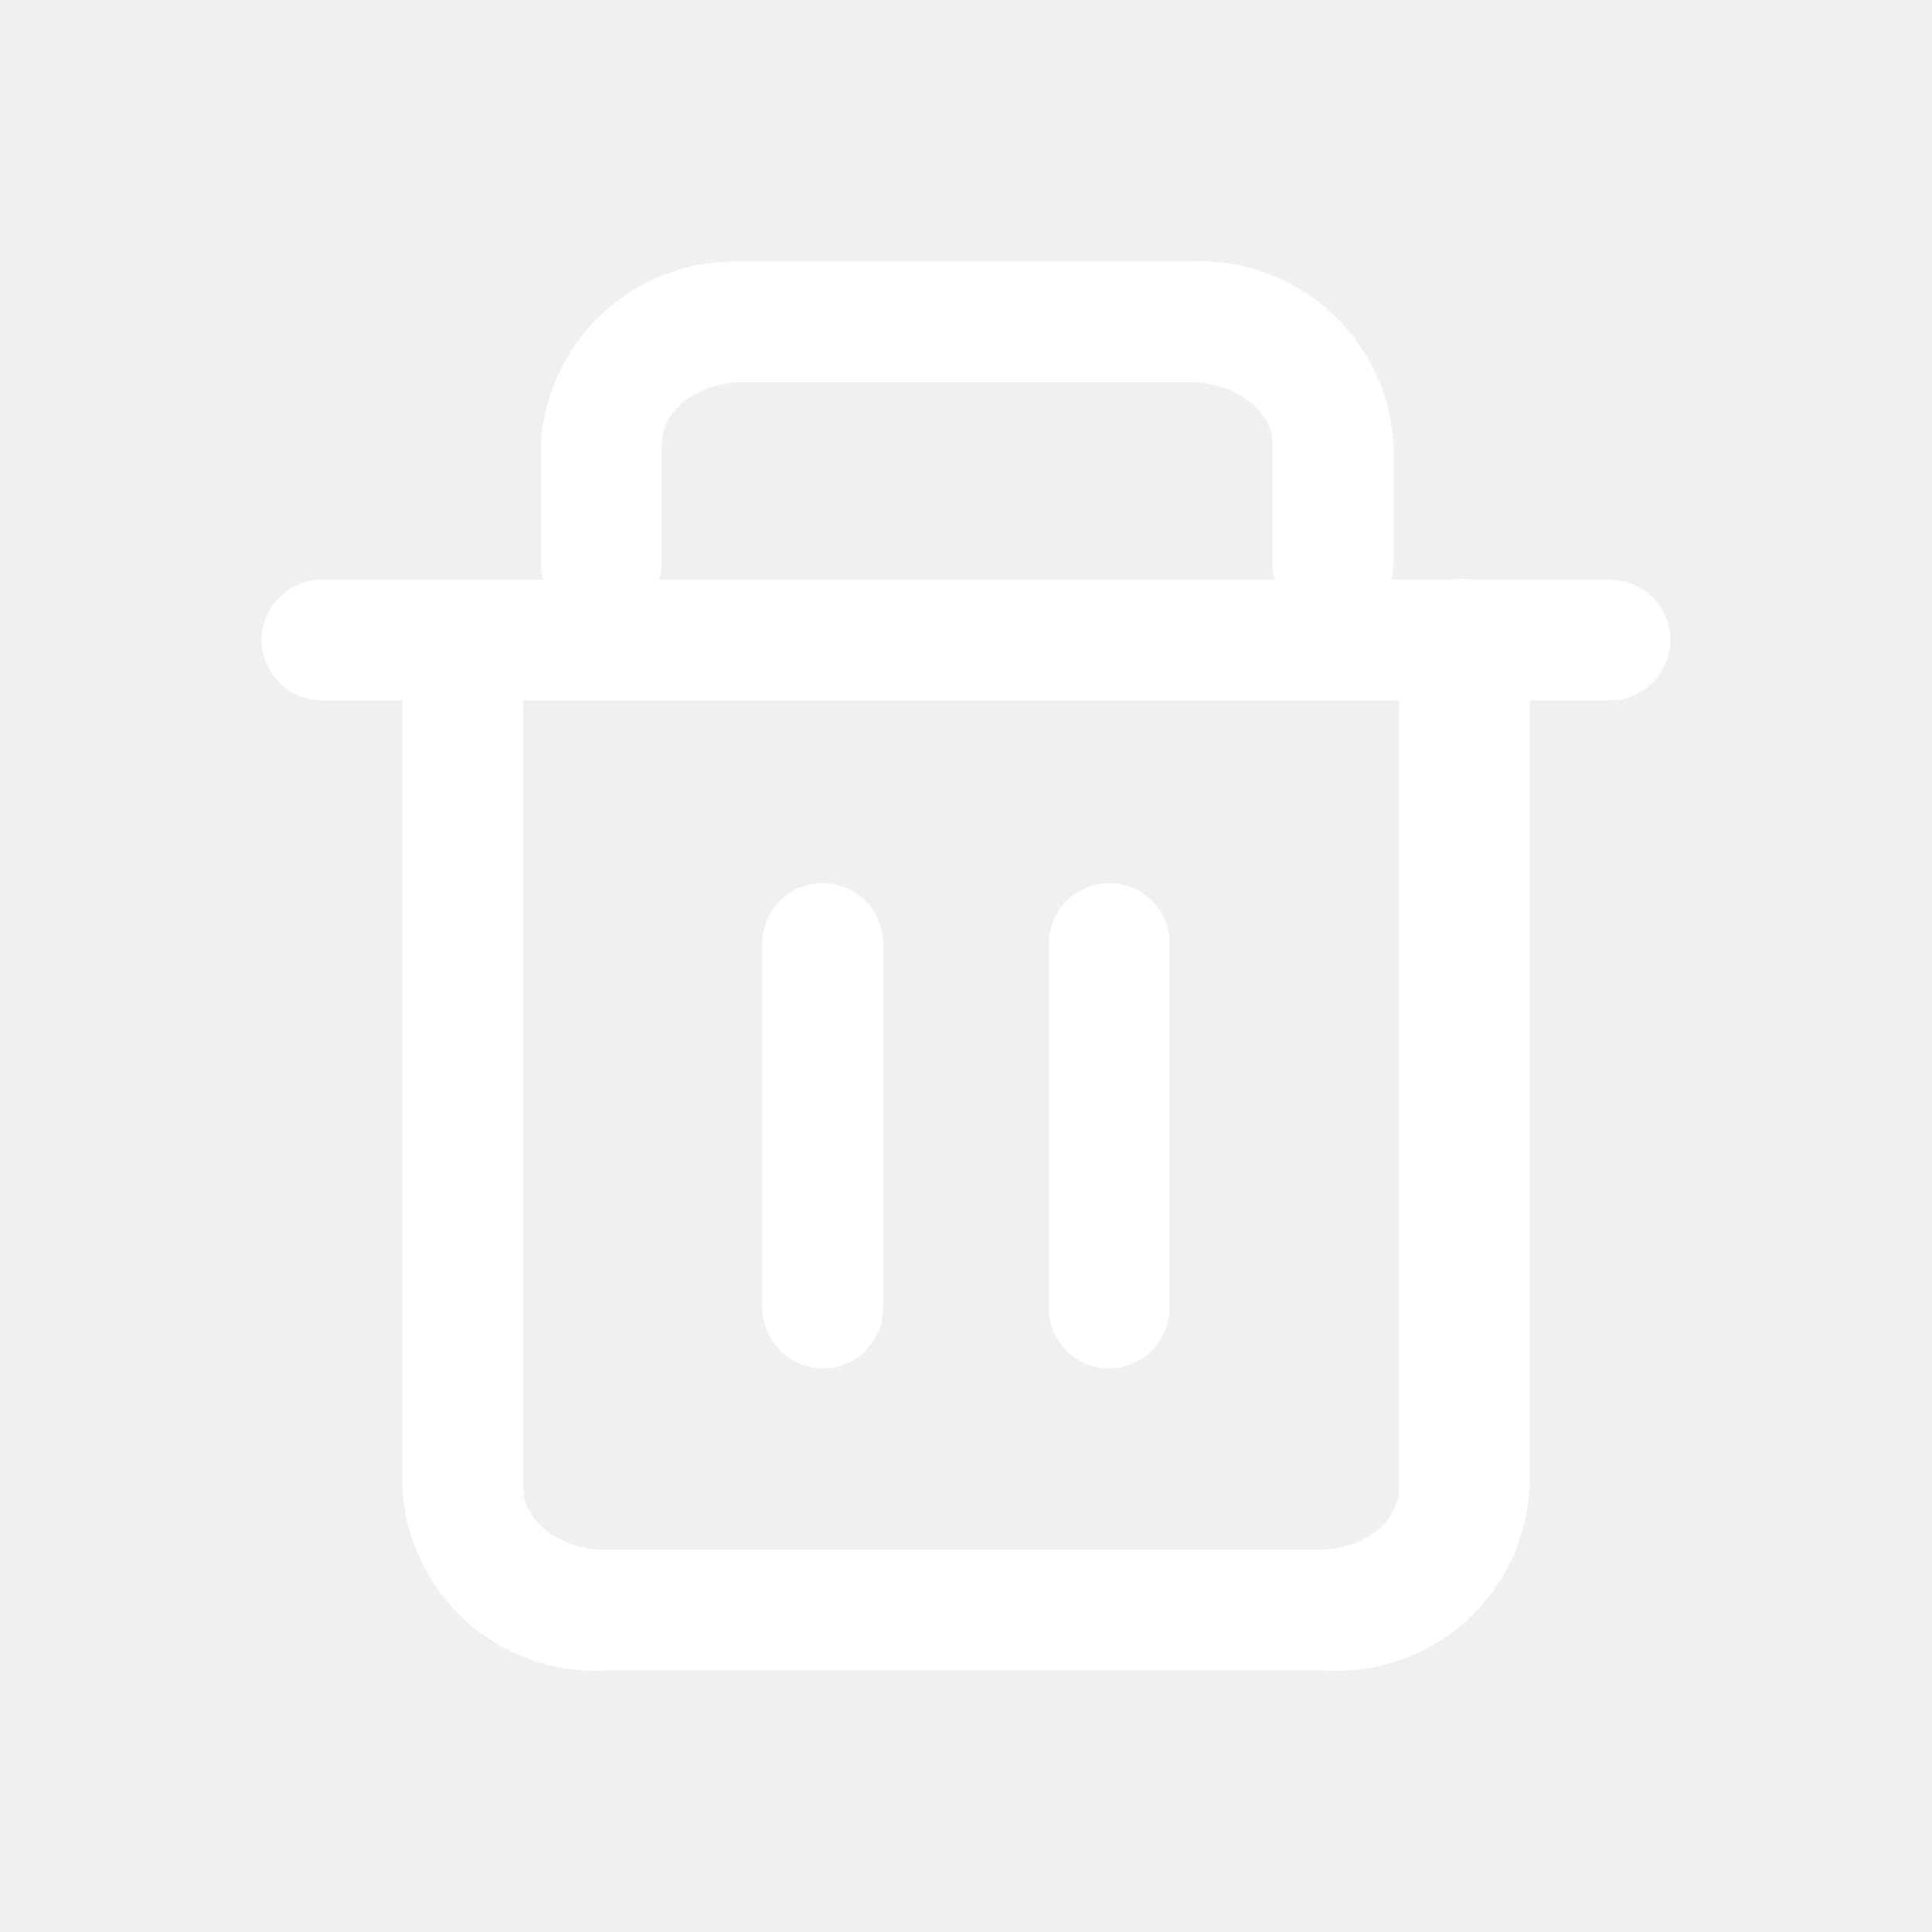
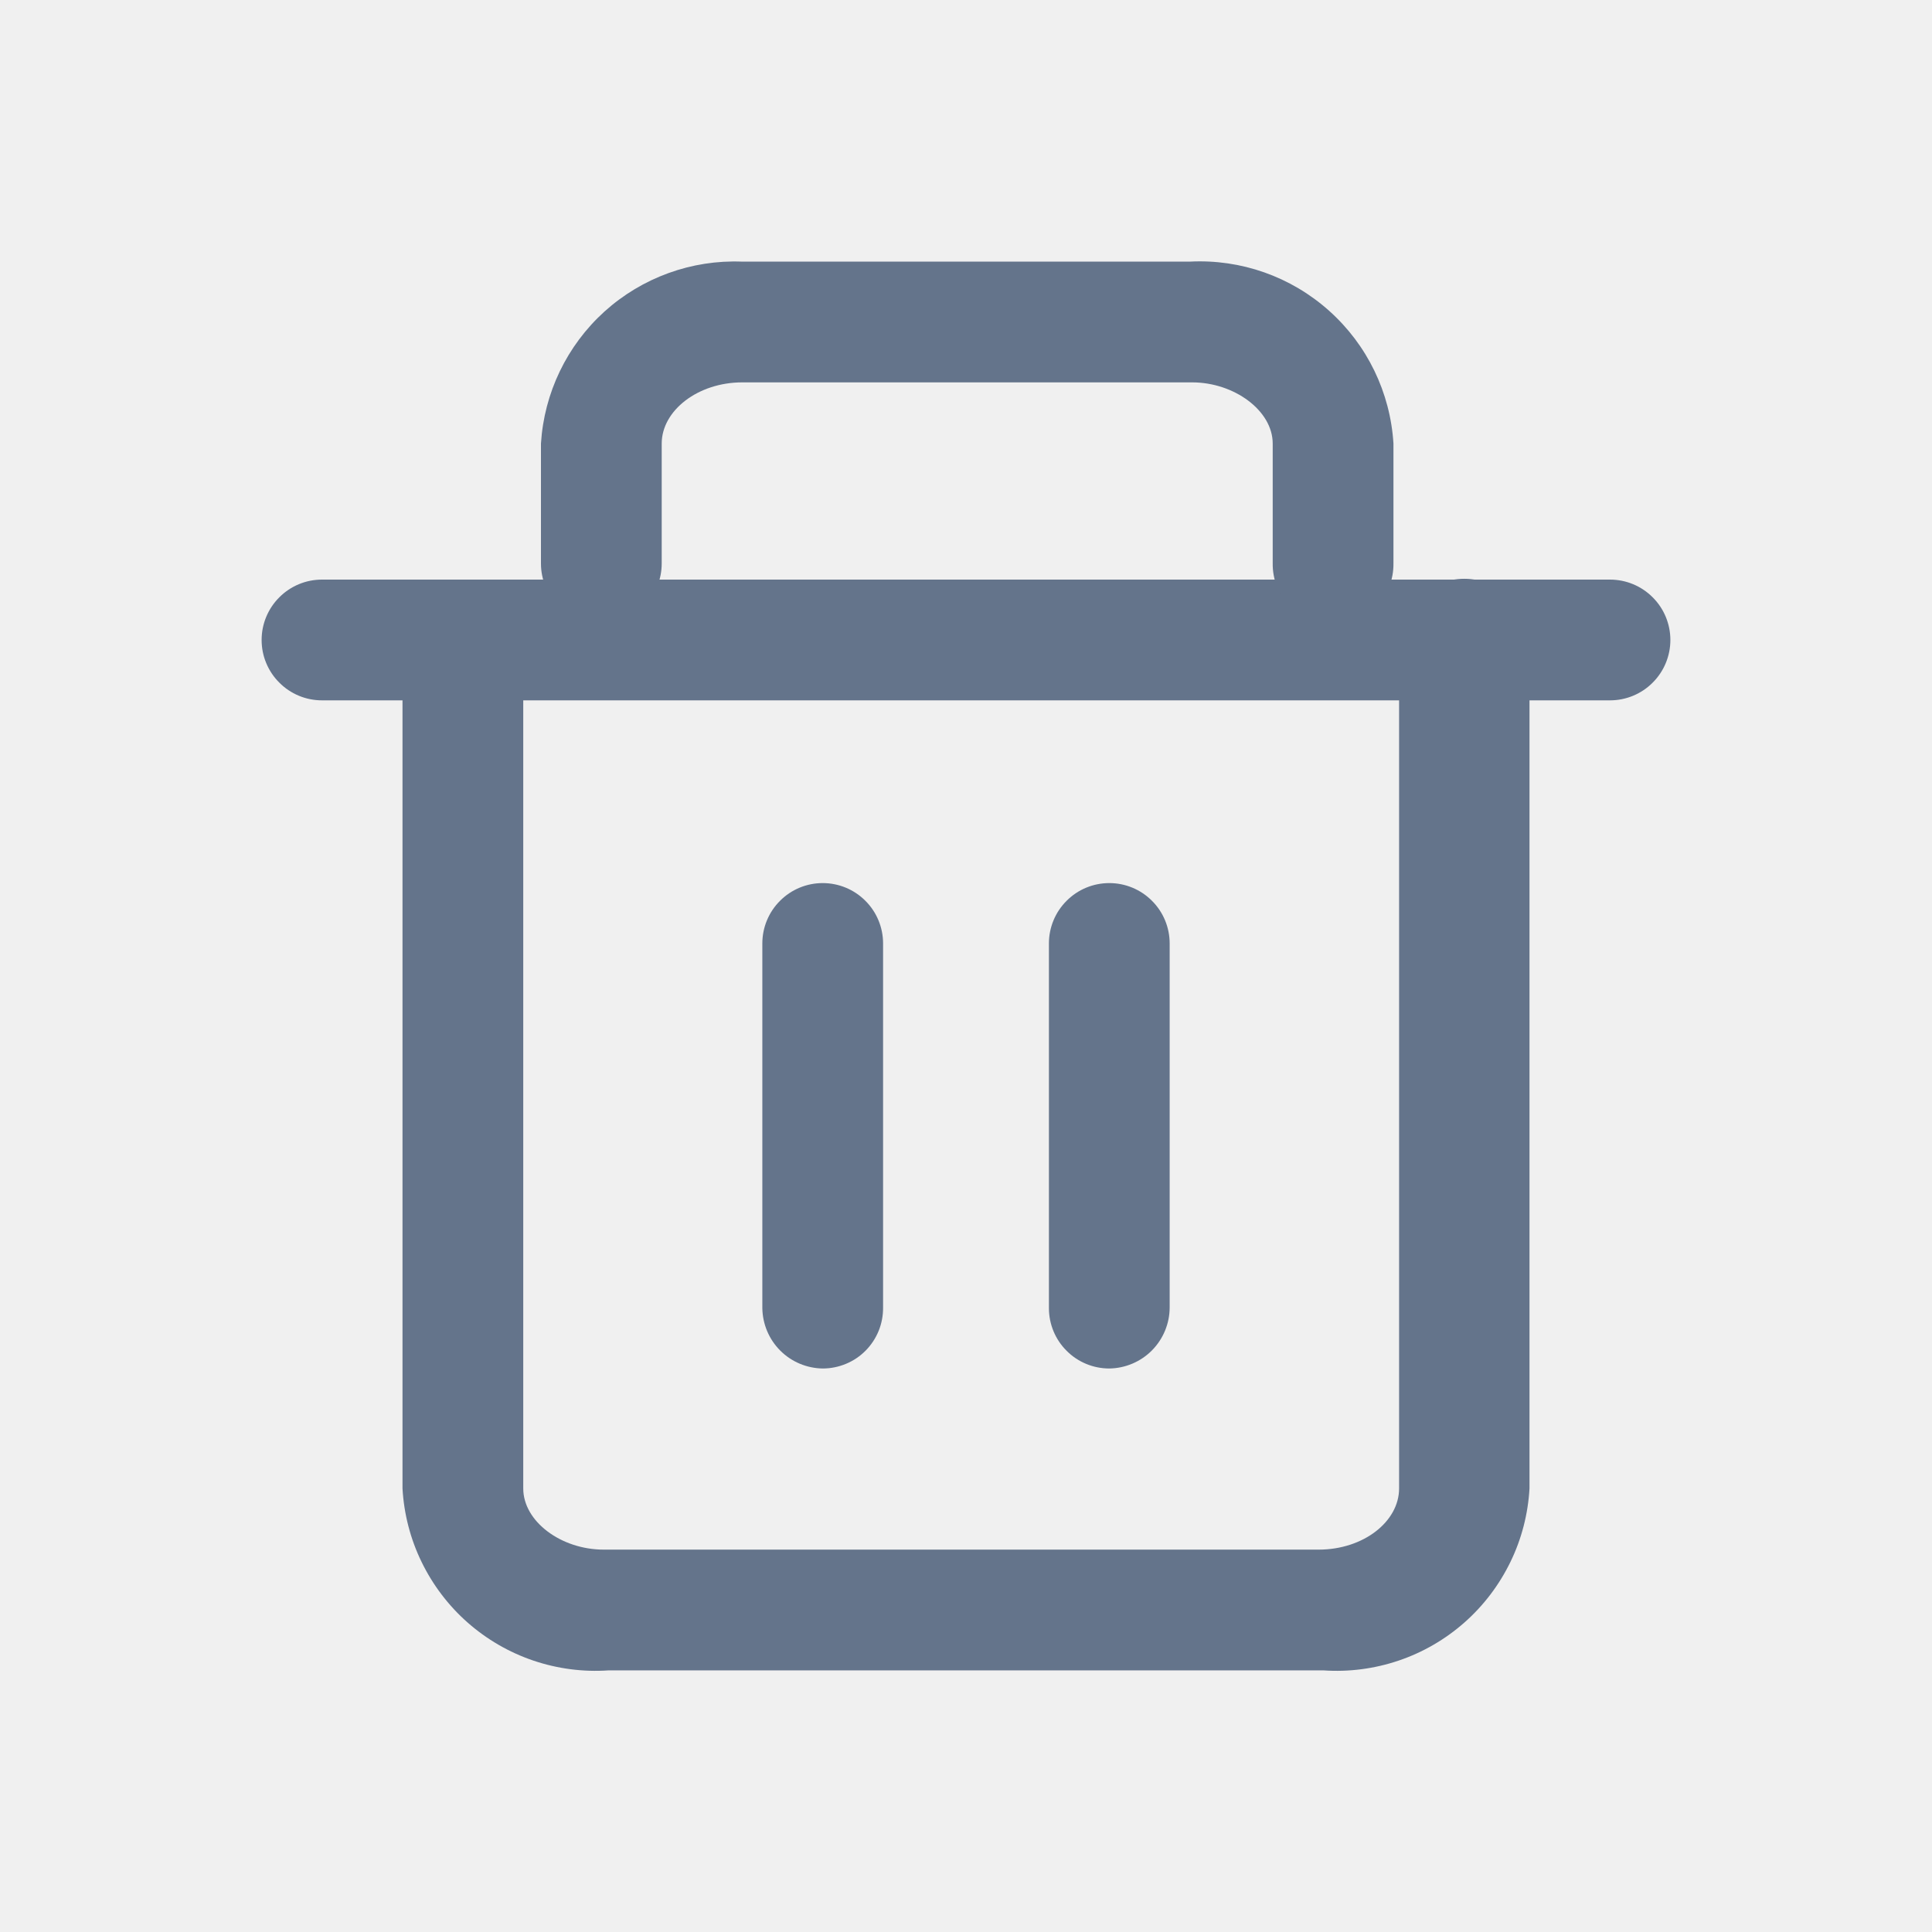
<svg xmlns="http://www.w3.org/2000/svg" width="800px" height="800px" viewBox="0 0 24 24" fill="none">
  <g id="SVGRepo_bgCarrier" stroke-width="0" />
  <g id="SVGRepo_tracerCarrier" stroke-linecap="round" stroke-linejoin="round" />
  <g id="SVGRepo_iconCarrier">
-     <path d="M20 8.7H4C3.902 8.7 3.804 8.681 3.713 8.643C3.622 8.605 3.539 8.55 3.47 8.48C3.4 8.411 3.345 8.328 3.307 8.237C3.269 8.146 3.25 8.049 3.25 7.95C3.25 7.852 3.269 7.754 3.307 7.663C3.345 7.572 3.4 7.489 3.47 7.42C3.539 7.35 3.622 7.295 3.713 7.257C3.804 7.219 3.902 7.2 4 7.2H20C20.199 7.2 20.39 7.279 20.53 7.42C20.671 7.56 20.75 7.751 20.75 7.95C20.75 8.149 20.671 8.34 20.53 8.48C20.39 8.621 20.199 8.7 20 8.7Z" fill="#ffffff" />
-     <path d="M16.44 20.75H7.56C7.243 20.772 6.925 20.73 6.624 20.628C6.324 20.526 6.046 20.365 5.808 20.155C5.57 19.945 5.376 19.689 5.237 19.403C5.098 19.118 5.018 18.807 5 18.49V8C5 7.801 5.079 7.61 5.22 7.47C5.36 7.329 5.551 7.25 5.75 7.25C5.949 7.25 6.14 7.329 6.28 7.47C6.421 7.61 6.5 7.801 6.5 8V18.49C6.5 18.9 6.97 19.25 7.5 19.25H16.38C16.94 19.25 17.38 18.9 17.38 18.49V8C17.38 7.785 17.465 7.579 17.617 7.427C17.769 7.275 17.975 7.19 18.19 7.19C18.405 7.19 18.611 7.275 18.763 7.427C18.915 7.579 19 7.785 19 8V18.49C18.982 18.807 18.902 19.118 18.763 19.403C18.624 19.689 18.43 19.945 18.192 20.155C17.954 20.365 17.677 20.526 17.376 20.628C17.075 20.73 16.757 20.772 16.44 20.75ZM16.56 7.75C16.461 7.751 16.363 7.733 16.271 7.696C16.18 7.658 16.097 7.603 16.027 7.533C15.957 7.463 15.902 7.38 15.864 7.289C15.827 7.197 15.809 7.099 15.81 7V5.51C15.81 5.1 15.33 4.75 14.81 4.75H9.22C8.67 4.75 8.22 5.1 8.22 5.51V7C8.22 7.199 8.141 7.39 8 7.53C7.86 7.671 7.669 7.75 7.47 7.75C7.271 7.75 7.08 7.671 6.94 7.53C6.799 7.39 6.72 7.199 6.72 7V5.51C6.759 4.881 7.042 4.293 7.509 3.87C7.977 3.448 8.591 3.225 9.22 3.25H14.78C15.415 3.217 16.036 3.436 16.51 3.86C16.984 4.283 17.271 4.876 17.31 5.51V7C17.311 7.099 17.293 7.198 17.256 7.29C17.219 7.382 17.164 7.466 17.094 7.537C17.024 7.608 16.941 7.664 16.849 7.702C16.758 7.74 16.659 7.76 16.56 7.76V7.75Z" fill="#ffffff" />
-     <path d="M10.22 17C10.022 16.997 9.833 16.918 9.693 16.778C9.552 16.637 9.473 16.448 9.47 16.25V11.72C9.47 11.521 9.549 11.33 9.69 11.19C9.83 11.049 10.021 10.97 10.22 10.97C10.419 10.97 10.61 11.049 10.75 11.19C10.891 11.33 10.97 11.521 10.97 11.72V16.24C10.971 16.339 10.953 16.438 10.916 16.53C10.879 16.622 10.824 16.706 10.754 16.777C10.684 16.848 10.601 16.904 10.509 16.942C10.418 16.98 10.319 17 10.22 17Z" fill="#ffffff" />
-     <path d="M13.78 17C13.581 17 13.39 16.921 13.25 16.78C13.109 16.64 13.03 16.449 13.03 16.25V11.72C13.03 11.521 13.109 11.33 13.25 11.19C13.39 11.049 13.581 10.97 13.78 10.97C13.979 10.97 14.17 11.049 14.31 11.19C14.451 11.33 14.53 11.521 14.53 11.72V16.24C14.53 16.44 14.451 16.632 14.311 16.774C14.171 16.916 13.98 16.997 13.78 17Z" fill="#ffffff" />
+     <path d="M20 8.7H4C3.902 8.7 3.804 8.681 3.713 8.643C3.622 8.605 3.539 8.55 3.47 8.48C3.4 8.411 3.345 8.328 3.307 8.237C3.269 8.146 3.25 8.049 3.25 7.95C3.25 7.852 3.269 7.754 3.307 7.663C3.345 7.572 3.4 7.489 3.47 7.42C3.539 7.35 3.622 7.295 3.713 7.257C3.804 7.219 3.902 7.2 4 7.2H20C20.199 7.2 20.39 7.279 20.53 7.42C20.671 7.56 20.75 7.751 20.75 7.95C20.75 8.149 20.671 8.34 20.53 8.48C20.39 8.621 20.199 8.7 20 8.7Z" fill="#64748b" />
+     <path d="M16.44 20.75H7.56C7.243 20.772 6.925 20.73 6.624 20.628C6.324 20.526 6.046 20.365 5.808 20.155C5.57 19.945 5.376 19.689 5.237 19.403C5.098 19.118 5.018 18.807 5 18.49V8C5 7.801 5.079 7.61 5.22 7.47C5.36 7.329 5.551 7.25 5.75 7.25C5.949 7.25 6.14 7.329 6.28 7.47C6.421 7.61 6.5 7.801 6.5 8V18.49C6.5 18.9 6.97 19.25 7.5 19.25H16.38C16.94 19.25 17.38 18.9 17.38 18.49V8C17.38 7.785 17.465 7.579 17.617 7.427C17.769 7.275 17.975 7.19 18.19 7.19C18.405 7.19 18.611 7.275 18.763 7.427C18.915 7.579 19 7.785 19 8V18.49C18.982 18.807 18.902 19.118 18.763 19.403C18.624 19.689 18.43 19.945 18.192 20.155C17.954 20.365 17.677 20.526 17.376 20.628C17.075 20.73 16.757 20.772 16.44 20.75ZM16.56 7.75C16.461 7.751 16.363 7.733 16.271 7.696C16.18 7.658 16.097 7.603 16.027 7.533C15.957 7.463 15.902 7.38 15.864 7.289C15.827 7.197 15.809 7.099 15.81 7V5.51C15.81 5.1 15.33 4.75 14.81 4.75H9.22C8.67 4.75 8.22 5.1 8.22 5.51V7C8.22 7.199 8.141 7.39 8 7.53C7.86 7.671 7.669 7.75 7.47 7.75C7.271 7.75 7.08 7.671 6.94 7.53C6.799 7.39 6.72 7.199 6.72 7V5.51C6.759 4.881 7.042 4.293 7.509 3.87C7.977 3.448 8.591 3.225 9.22 3.25H14.78C15.415 3.217 16.036 3.436 16.51 3.86C16.984 4.283 17.271 4.876 17.31 5.51V7C17.311 7.099 17.293 7.198 17.256 7.29C17.219 7.382 17.164 7.466 17.094 7.537C17.024 7.608 16.941 7.664 16.849 7.702C16.758 7.74 16.659 7.76 16.56 7.76V7.75Z" fill="#64748b" />
+     <path d="M10.22 17C10.022 16.997 9.833 16.918 9.693 16.778C9.552 16.637 9.473 16.448 9.47 16.25V11.72C9.47 11.521 9.549 11.33 9.69 11.19C9.83 11.049 10.021 10.97 10.22 10.97C10.419 10.97 10.61 11.049 10.75 11.19C10.891 11.33 10.97 11.521 10.97 11.72V16.24C10.971 16.339 10.953 16.438 10.916 16.53C10.879 16.622 10.824 16.706 10.754 16.777C10.684 16.848 10.601 16.904 10.509 16.942C10.418 16.98 10.319 17 10.22 17Z" fill="#64748b" />
+     <path d="M13.78 17C13.581 17 13.39 16.921 13.25 16.78C13.109 16.64 13.03 16.449 13.03 16.25V11.72C13.03 11.521 13.109 11.33 13.25 11.19C13.39 11.049 13.581 10.97 13.78 10.97C13.979 10.97 14.17 11.049 14.31 11.19C14.451 11.33 14.53 11.521 14.53 11.72V16.24C14.53 16.44 14.451 16.632 14.311 16.774C14.171 16.916 13.98 16.997 13.78 17Z" fill="#64748b" />
  </g>
</svg>
